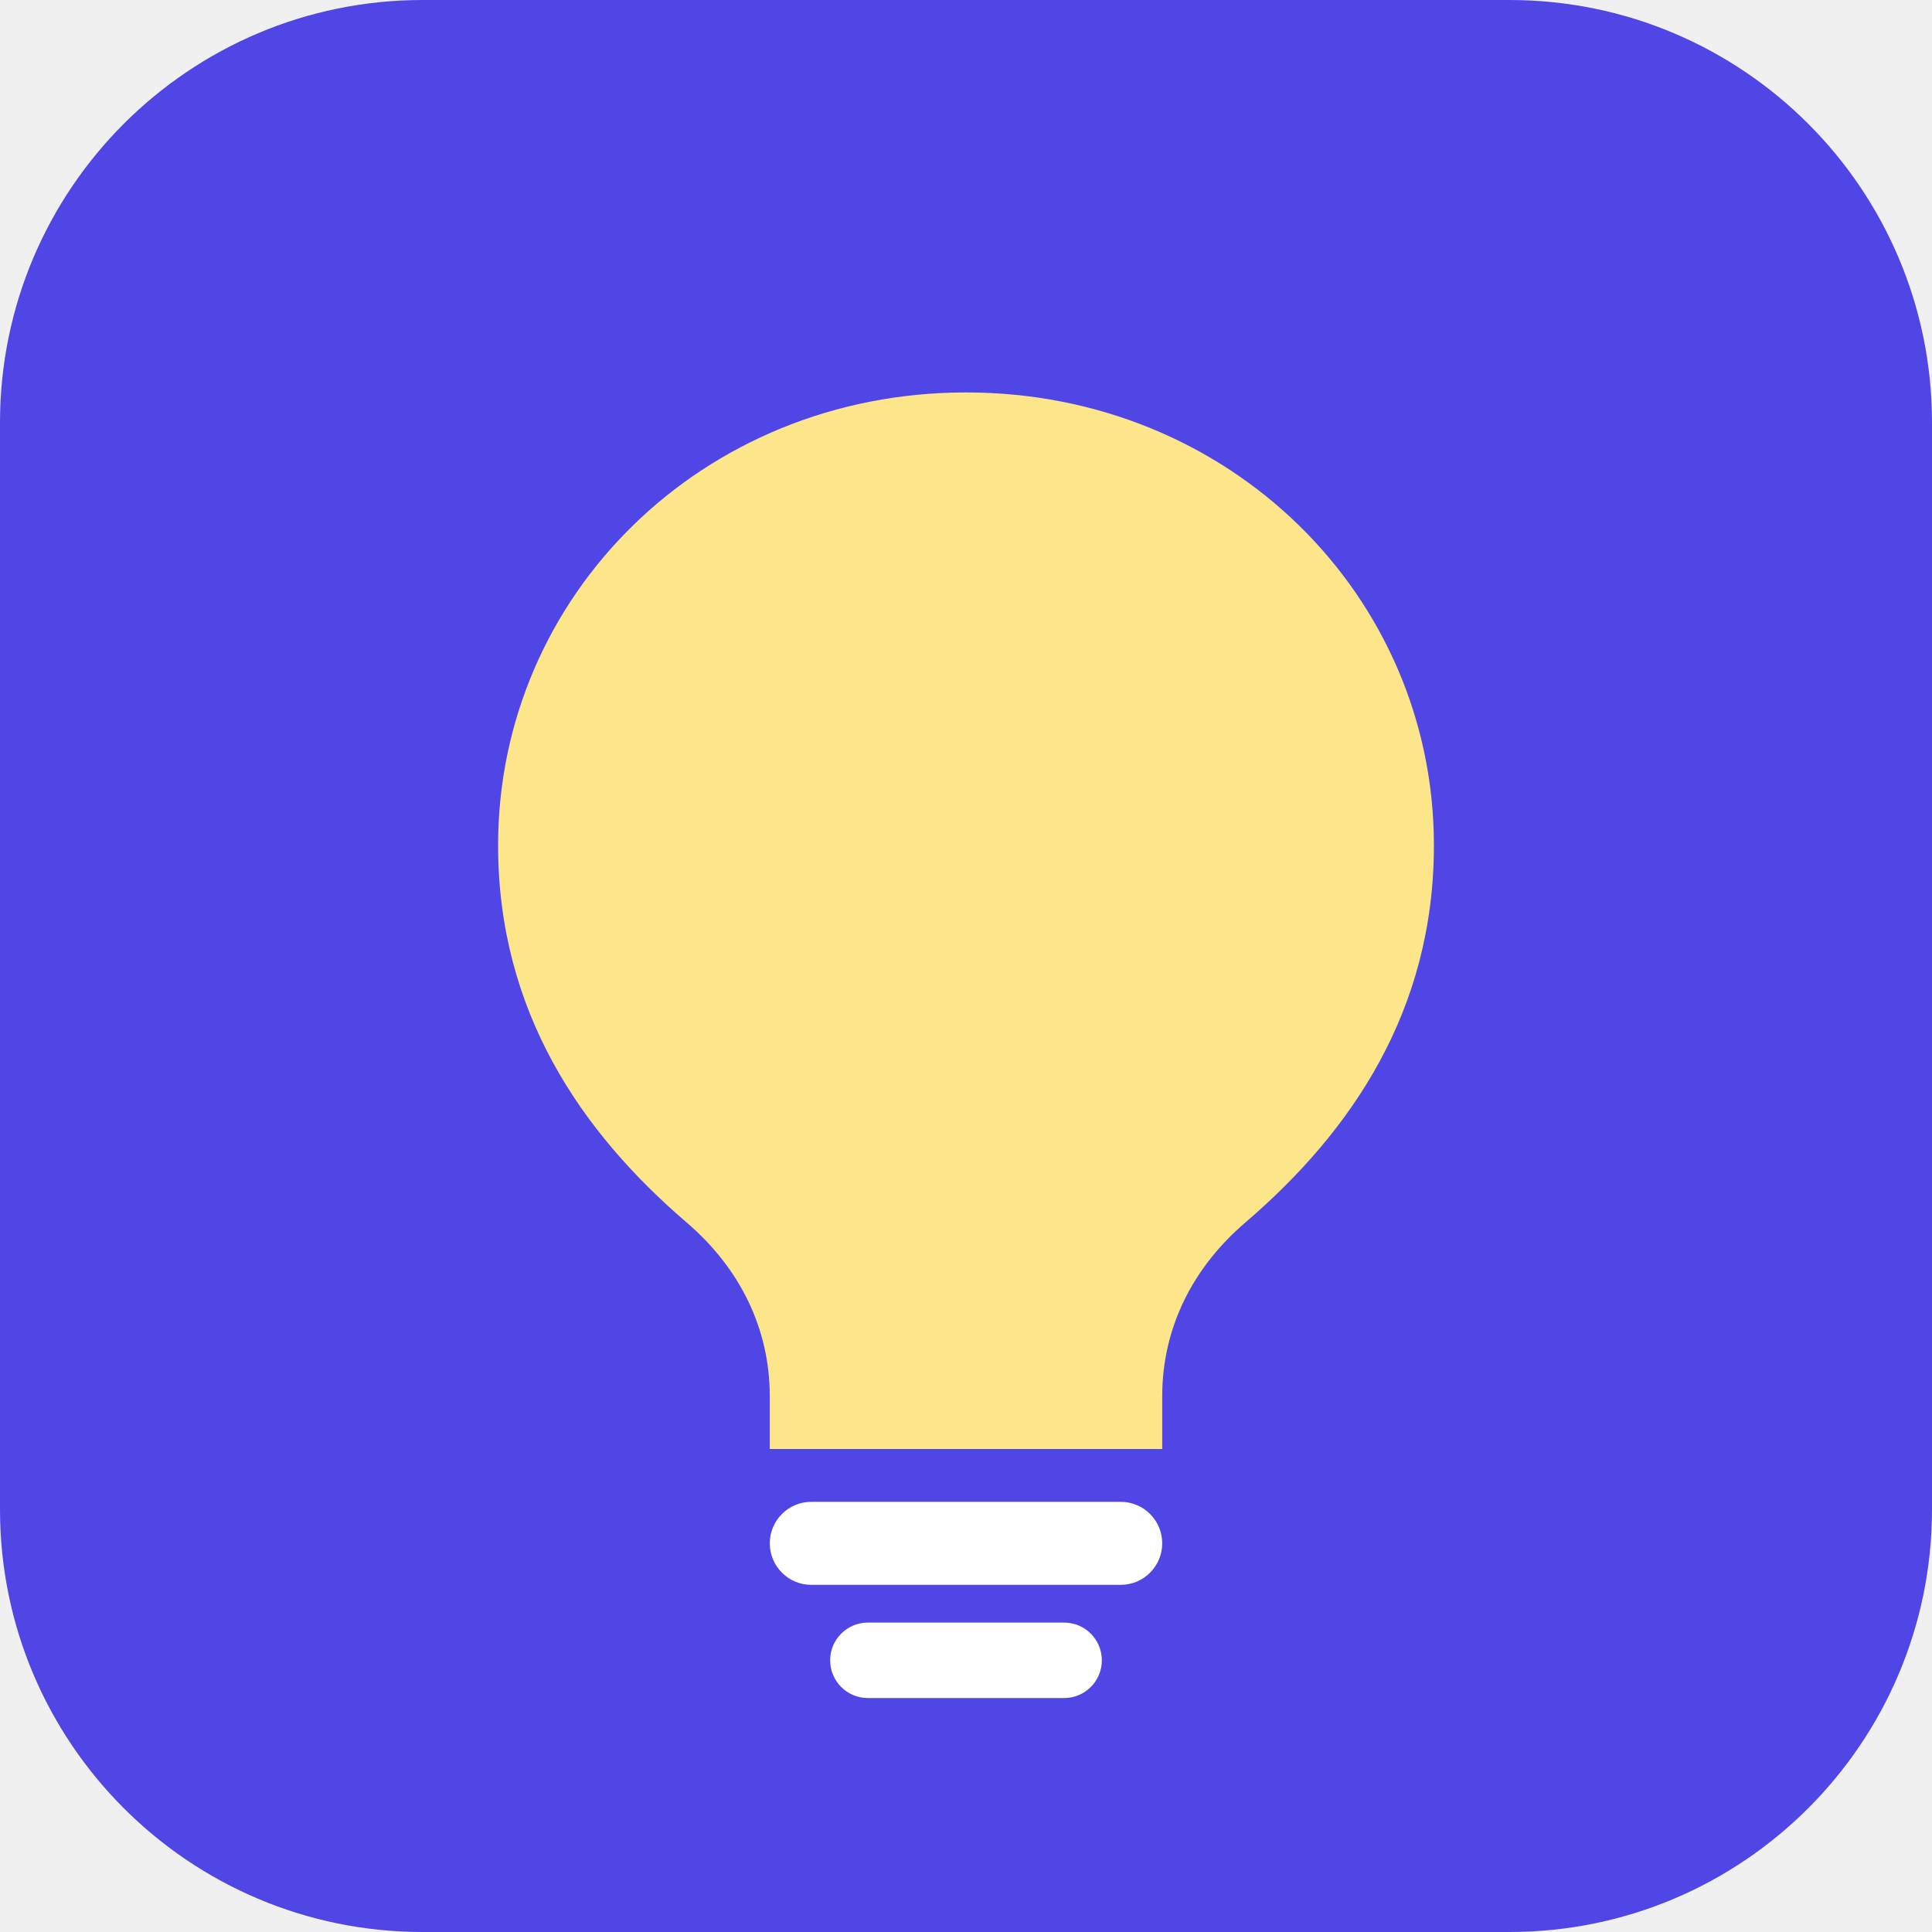
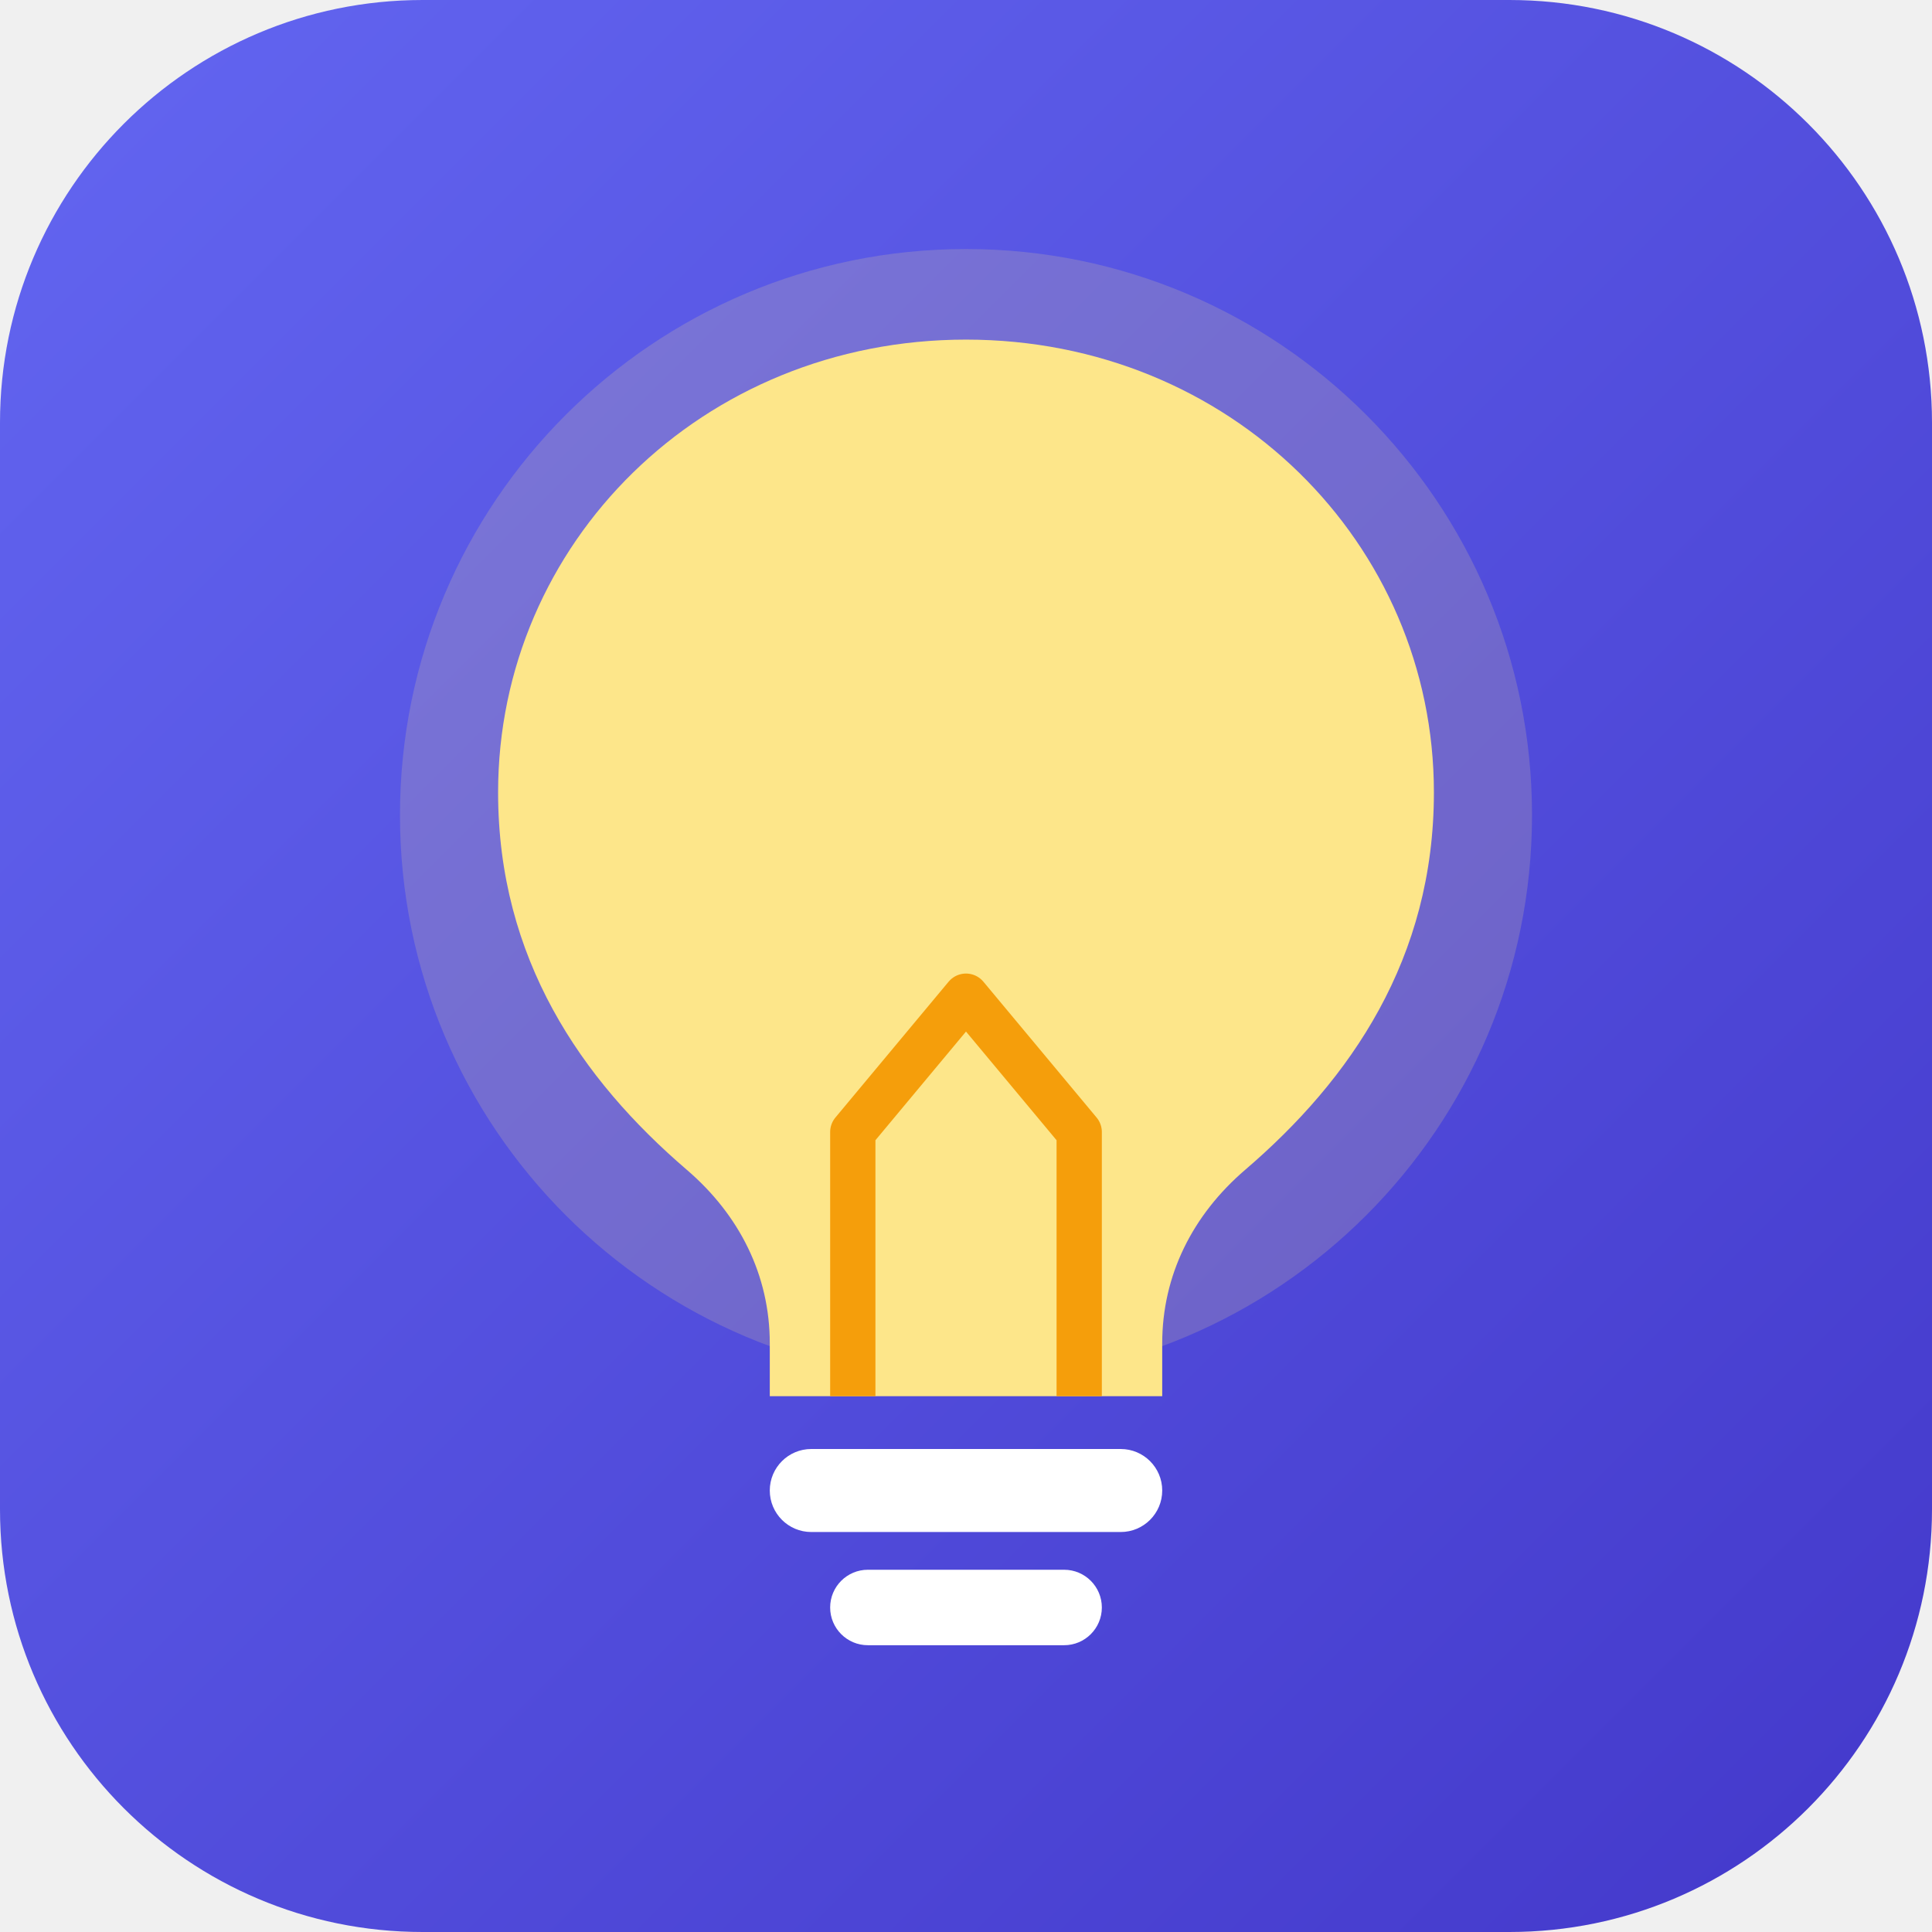
<svg xmlns="http://www.w3.org/2000/svg" viewBox="0 0 512 512">
-   <rect width="512" height="512" rx="112" fill="#4f46e5" />
-   <path d="M256 104c-70 0-124 54-124 120 0 44 22 76 50 100 14 12 22 28 22 46v14h104v-14c0-18 8-34 22-46 28-24 50-56 50-100 0-66-54-120-124-120z" fill="#fde68a" />
-   <rect x="204" y="398" width="104" height="22" rx="11" fill="#fff" />
-   <rect x="220" y="430" width="72" height="20" rx="10" fill="#fff" />
+   <defs>
+     <linearGradient id="g" x1="0" y1="0" x2="1" y2="1">
+       <stop offset="0" stop-color="#6366f1" />
+       <stop offset="1" stop-color="#4338ca" />
+     </linearGradient>
+   </defs>
+   <rect width="512" height="512" rx="112" fill="url(#g)" />
+   <g transform="translate(256 256) scale(1) translate(-256 -270)">
+     <circle cx="256" cy="230" r="150" fill="#fde68a" opacity="0.18" />
+     <path d="M256 104c-70 0-124 54-124 120 0 44 22 76 50 100 14 12 22 28 22 46v14h104v-14c0-18 8-34 22-46 28-24 50-56 50-100 0-66-54-120-124-120z" fill="#fde68a" />
+     <path d="M226 384v-70l30-36 30 36v70" fill="none" stroke="#f59e0b" stroke-width="12" stroke-linejoin="round" />
+     <rect x="204" y="398" width="104" height="22" rx="11" fill="#fff" />
+     <rect x="220" y="430" width="72" height="20" rx="10" fill="#fff" />
+   </g>
</svg>
